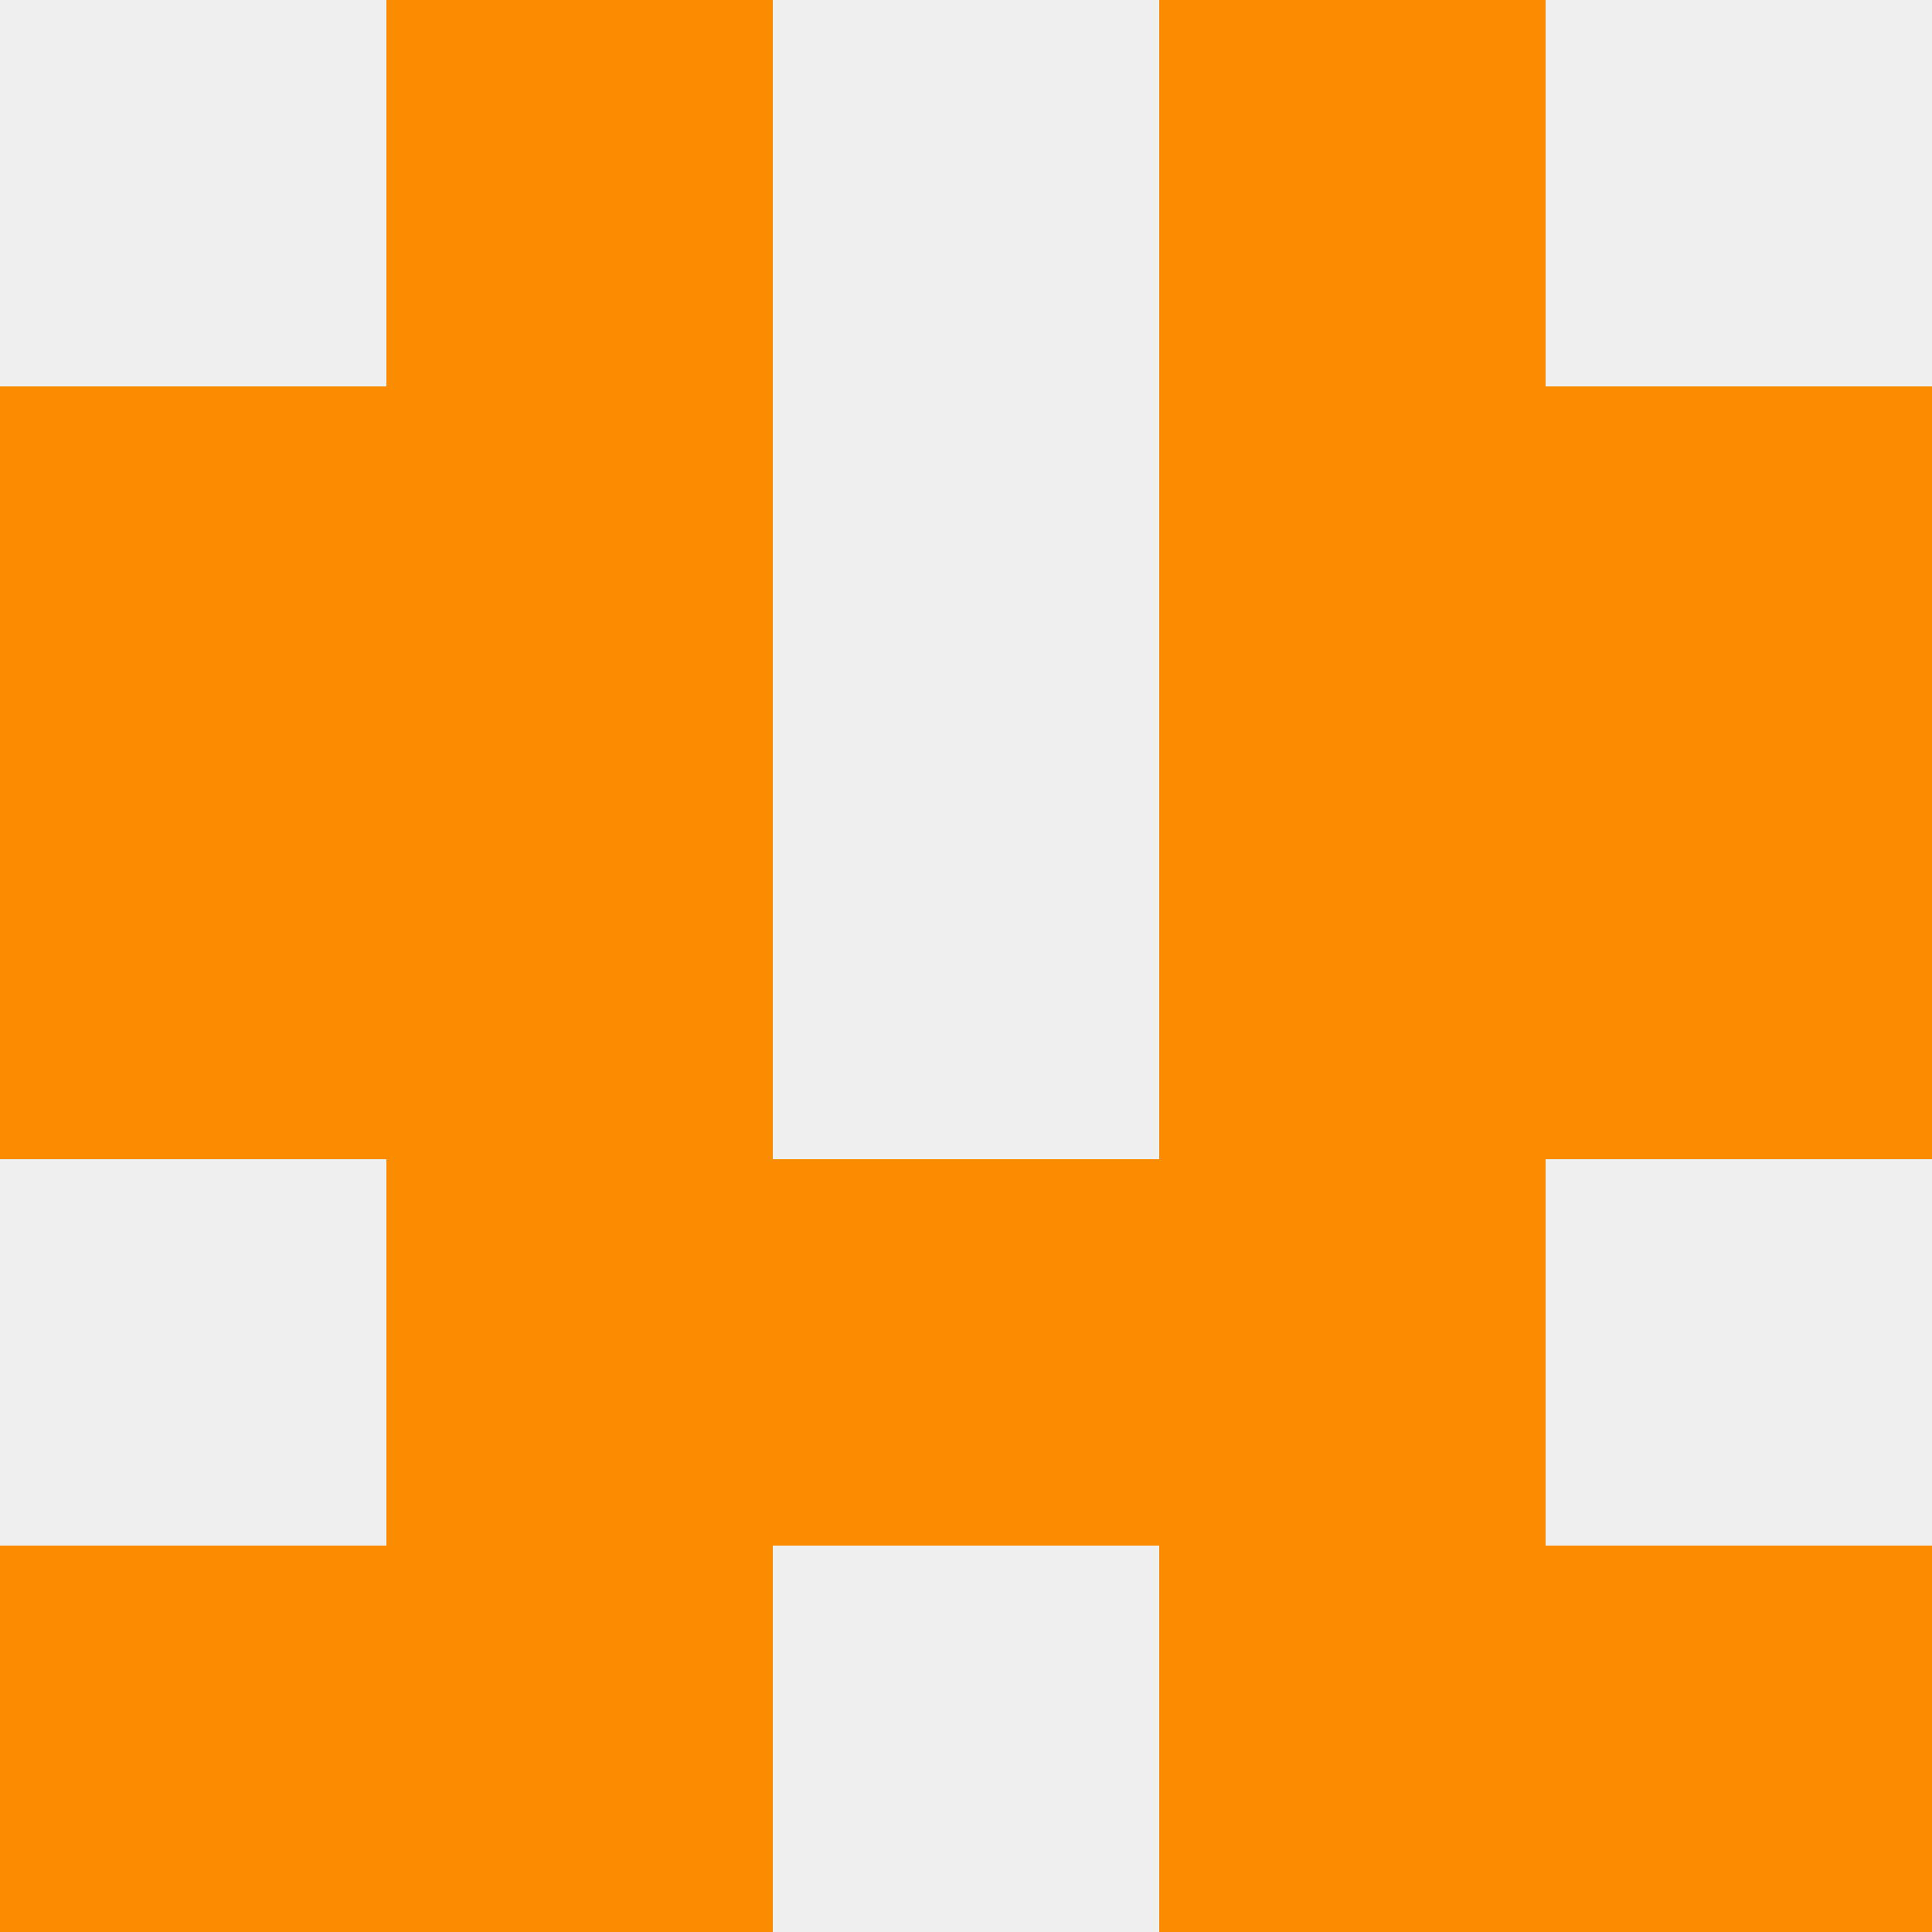
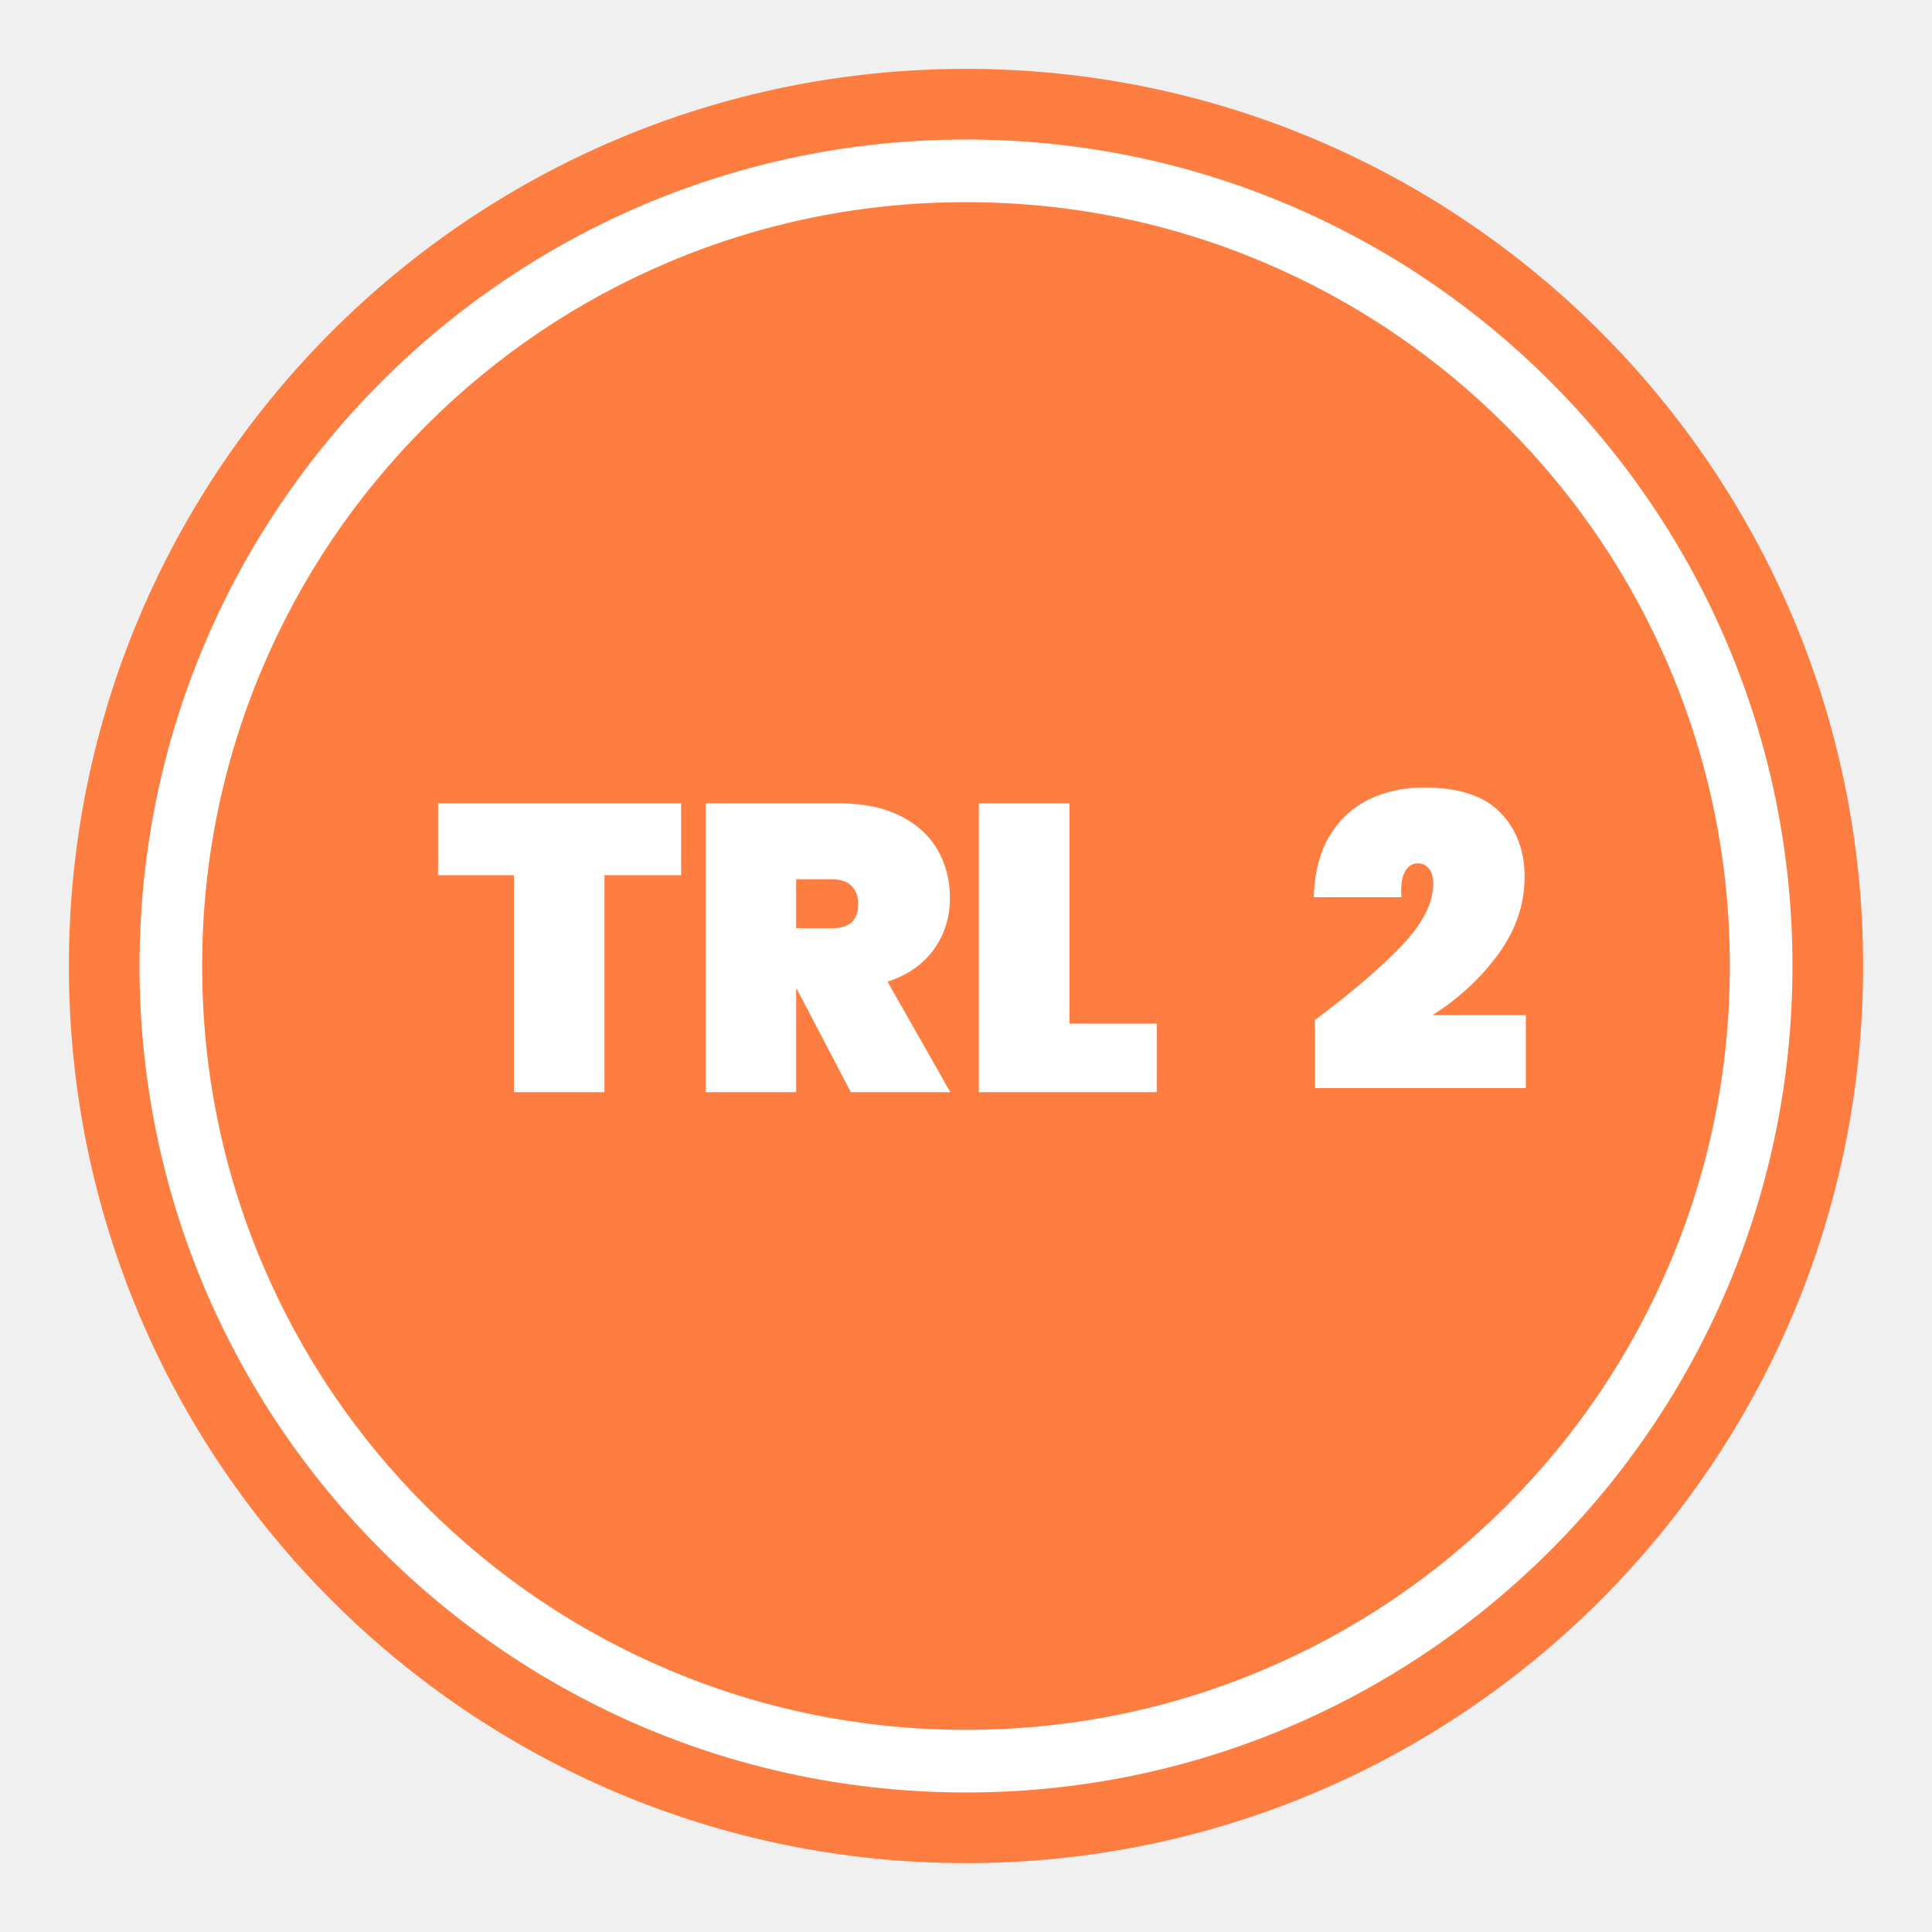
- <svg xmlns="http://www.w3.org/2000/svg" viewBox="0 0 5 5" fill="none" shape-rendering="crispEdges">
-   <mask id="viewboxMask">
-     <rect width="5" height="5" rx="0" ry="0" x="0" y="0" fill="#fff" />
-   </mask>
-   <g mask="url(#viewboxMask)">
-     <path d="M2 0H1v1h1V0ZM4 0H3v1h1V0Z" fill="#fb8c00" />
-     <path d="M2 1H0v1h2V1ZM5 1H3v1h2V1Z" fill="#fb8c00" />
-     <path d="M2 2H0v1h2V2ZM5 2H3v1h2V2Z" fill="#fb8c00" />
-     <path fill="#fb8c00" d="M1 3h3v1H1z" />
-     <path d="M2 4H0v1h2V4ZM5 4H3v1h2V4Z" fill="#fb8c00" />
+ <svg xmlns="http://www.w3.org/2000/svg" id="Capa_1" data-name="Capa 1" viewBox="0 0 1080 1080">
+   <defs>
+     <style>
+       .cls-1 {
+         fill: #fff;
+       }
+ 
+       .cls-1, .cls-2 {
+         stroke-width: 0px;
+       }
+ 
+       .cls-2 {
+         fill: #fe7e41;
+       }
+     </style>
+   </defs>
+   <circle class="cls-2" cx="540" cy="540" r="501.5" />
+   <path class="cls-1" d="m540,113c57.66,0,113.58,11.29,166.2,33.54,50.84,21.5,96.51,52.3,135.74,91.52s70.02,84.89,91.52,135.74c22.26,52.62,33.54,108.54,33.54,166.2s-11.28,113.58-33.54,166.2c-21.5,50.84-52.3,96.51-91.52,135.74-39.23,39.23-84.9,70.02-135.74,91.52-52.62,22.26-108.54,33.54-166.2,33.54s-113.58-11.28-166.2-33.54c-50.84-21.5-96.51-52.3-135.74-91.52-39.23-39.23-70.02-84.89-91.52-135.74-22.26-52.62-33.54-108.54-33.54-166.2s11.29-113.58,33.54-166.2c21.5-50.84,52.3-96.51,91.52-135.74s84.9-70.02,135.74-91.52c52.62-22.26,108.54-33.54,166.2-33.54m0-35c-255.16,0-462,206.84-462,462s206.84,462,462,462,462-206.84,462-462S795.16,78,540,78h0Z" />
+   <g>
+     <path class="cls-1" d="m380.77,449.1v40.13h-42.86v121.3h-50.62v-121.3h-42.41v-40.13h135.89Z" />
+     <path class="cls-1" d="m475.62,610.53l-30.32-57.91h-.23v57.91h-50.62v-161.42h75.24c13.07,0,24.24,2.32,33.52,6.95,9.27,4.64,16.22,10.94,20.86,18.92,4.63,7.98,6.95,16.99,6.95,27.02,0,10.79-3,20.37-9.01,28.73-6.01,8.36-14.63,14.36-25.88,18.01l35.11,61.79h-55.63Zm-30.55-91.66h20.06c4.86,0,8.51-1.1,10.94-3.31,2.43-2.2,3.65-5.66,3.65-10.37,0-4.25-1.25-7.6-3.76-10.03-2.51-2.43-6.12-3.65-10.83-3.65h-20.06v27.36Z" />
+     <path class="cls-1" d="m597.82,572.22h48.79v38.3h-99.41v-161.42h50.62v123.12Z" />
+     <path class="cls-1" d="m783.41,528.79c11.86-12.39,17.78-23.98,17.78-34.77,0-3.65-.8-6.46-2.39-8.44-1.6-1.97-3.69-2.96-6.27-2.96-3.04,0-5.44,1.56-7.18,4.67-1.75,3.12-2.39,7.87-1.94,14.25h-49.02c.46-14.14,3.53-25.76,9.23-34.88,5.7-9.12,13.11-15.81,22.23-20.06,9.12-4.25,19.15-6.38,30.1-6.38,19.46,0,33.71,4.67,42.75,14.02,9.04,9.35,13.57,21.32,13.57,35.91,0,15.35-4.9,29.75-14.71,43.21-9.8,13.45-22.08,24.82-36.82,34.09h52.21v40.81h-117.88v-38.08c20.37-15.2,36.48-28.99,48.34-41.38Z" />
  </g>
</svg>
